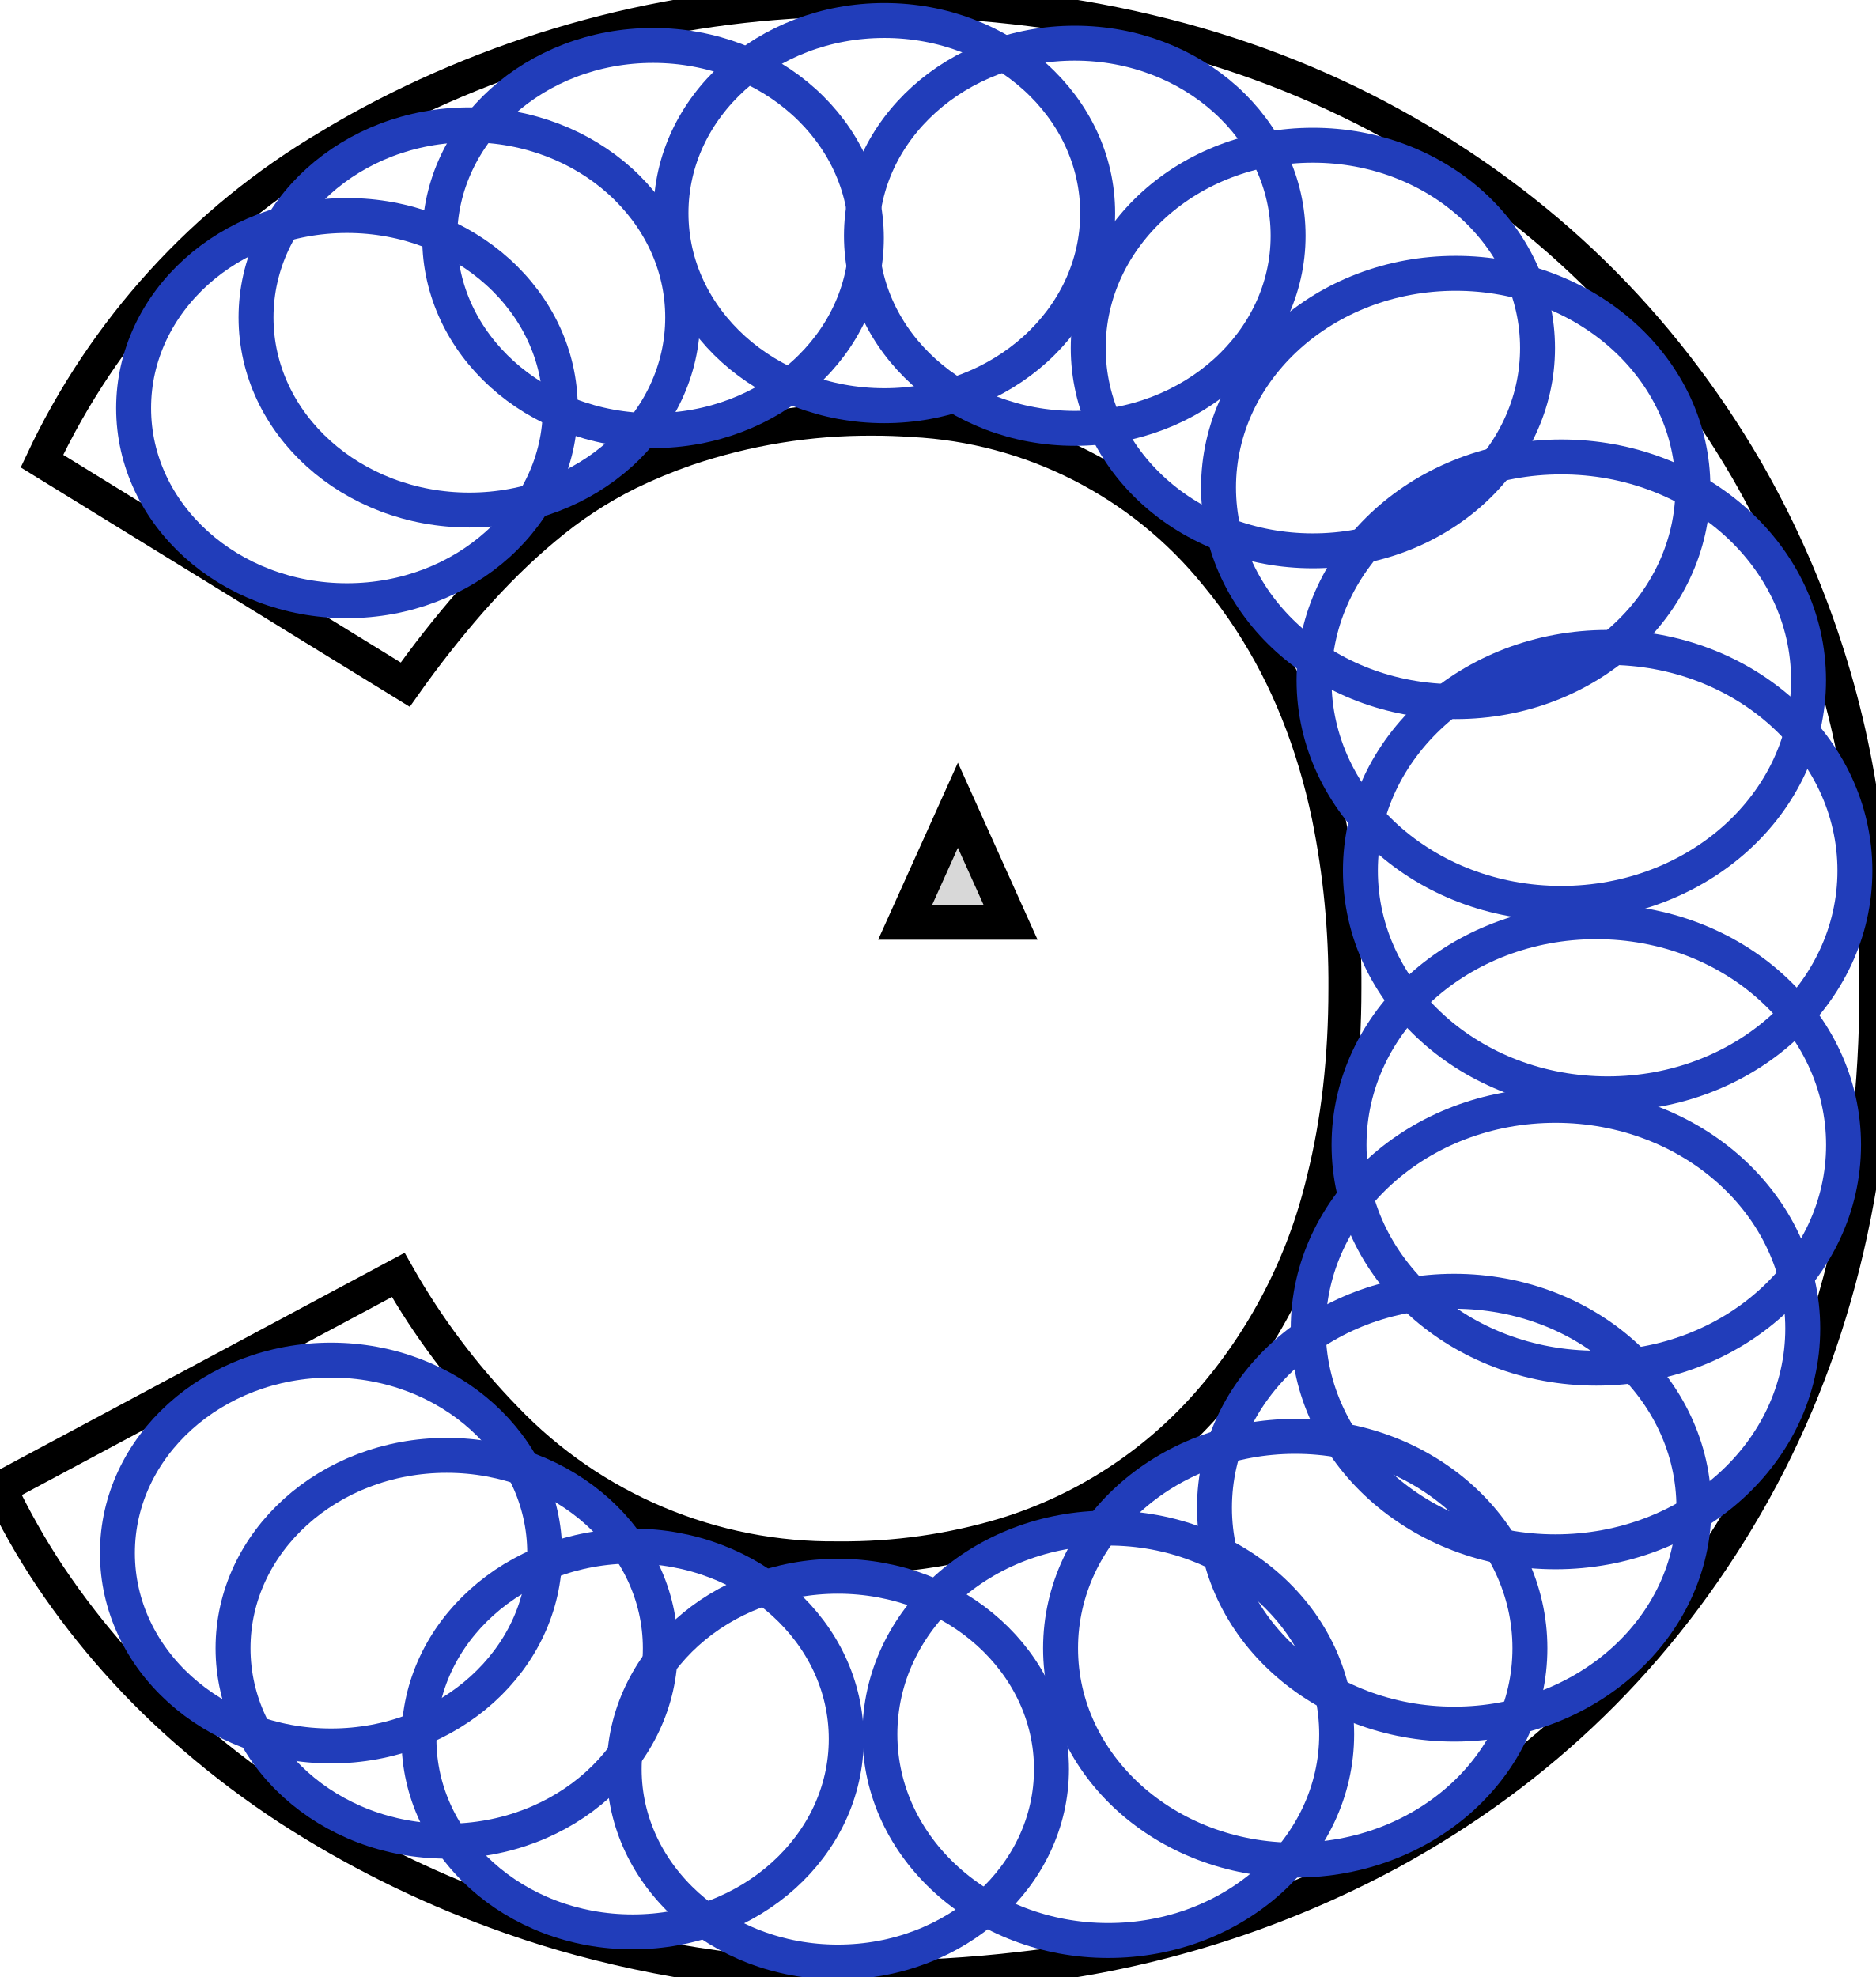
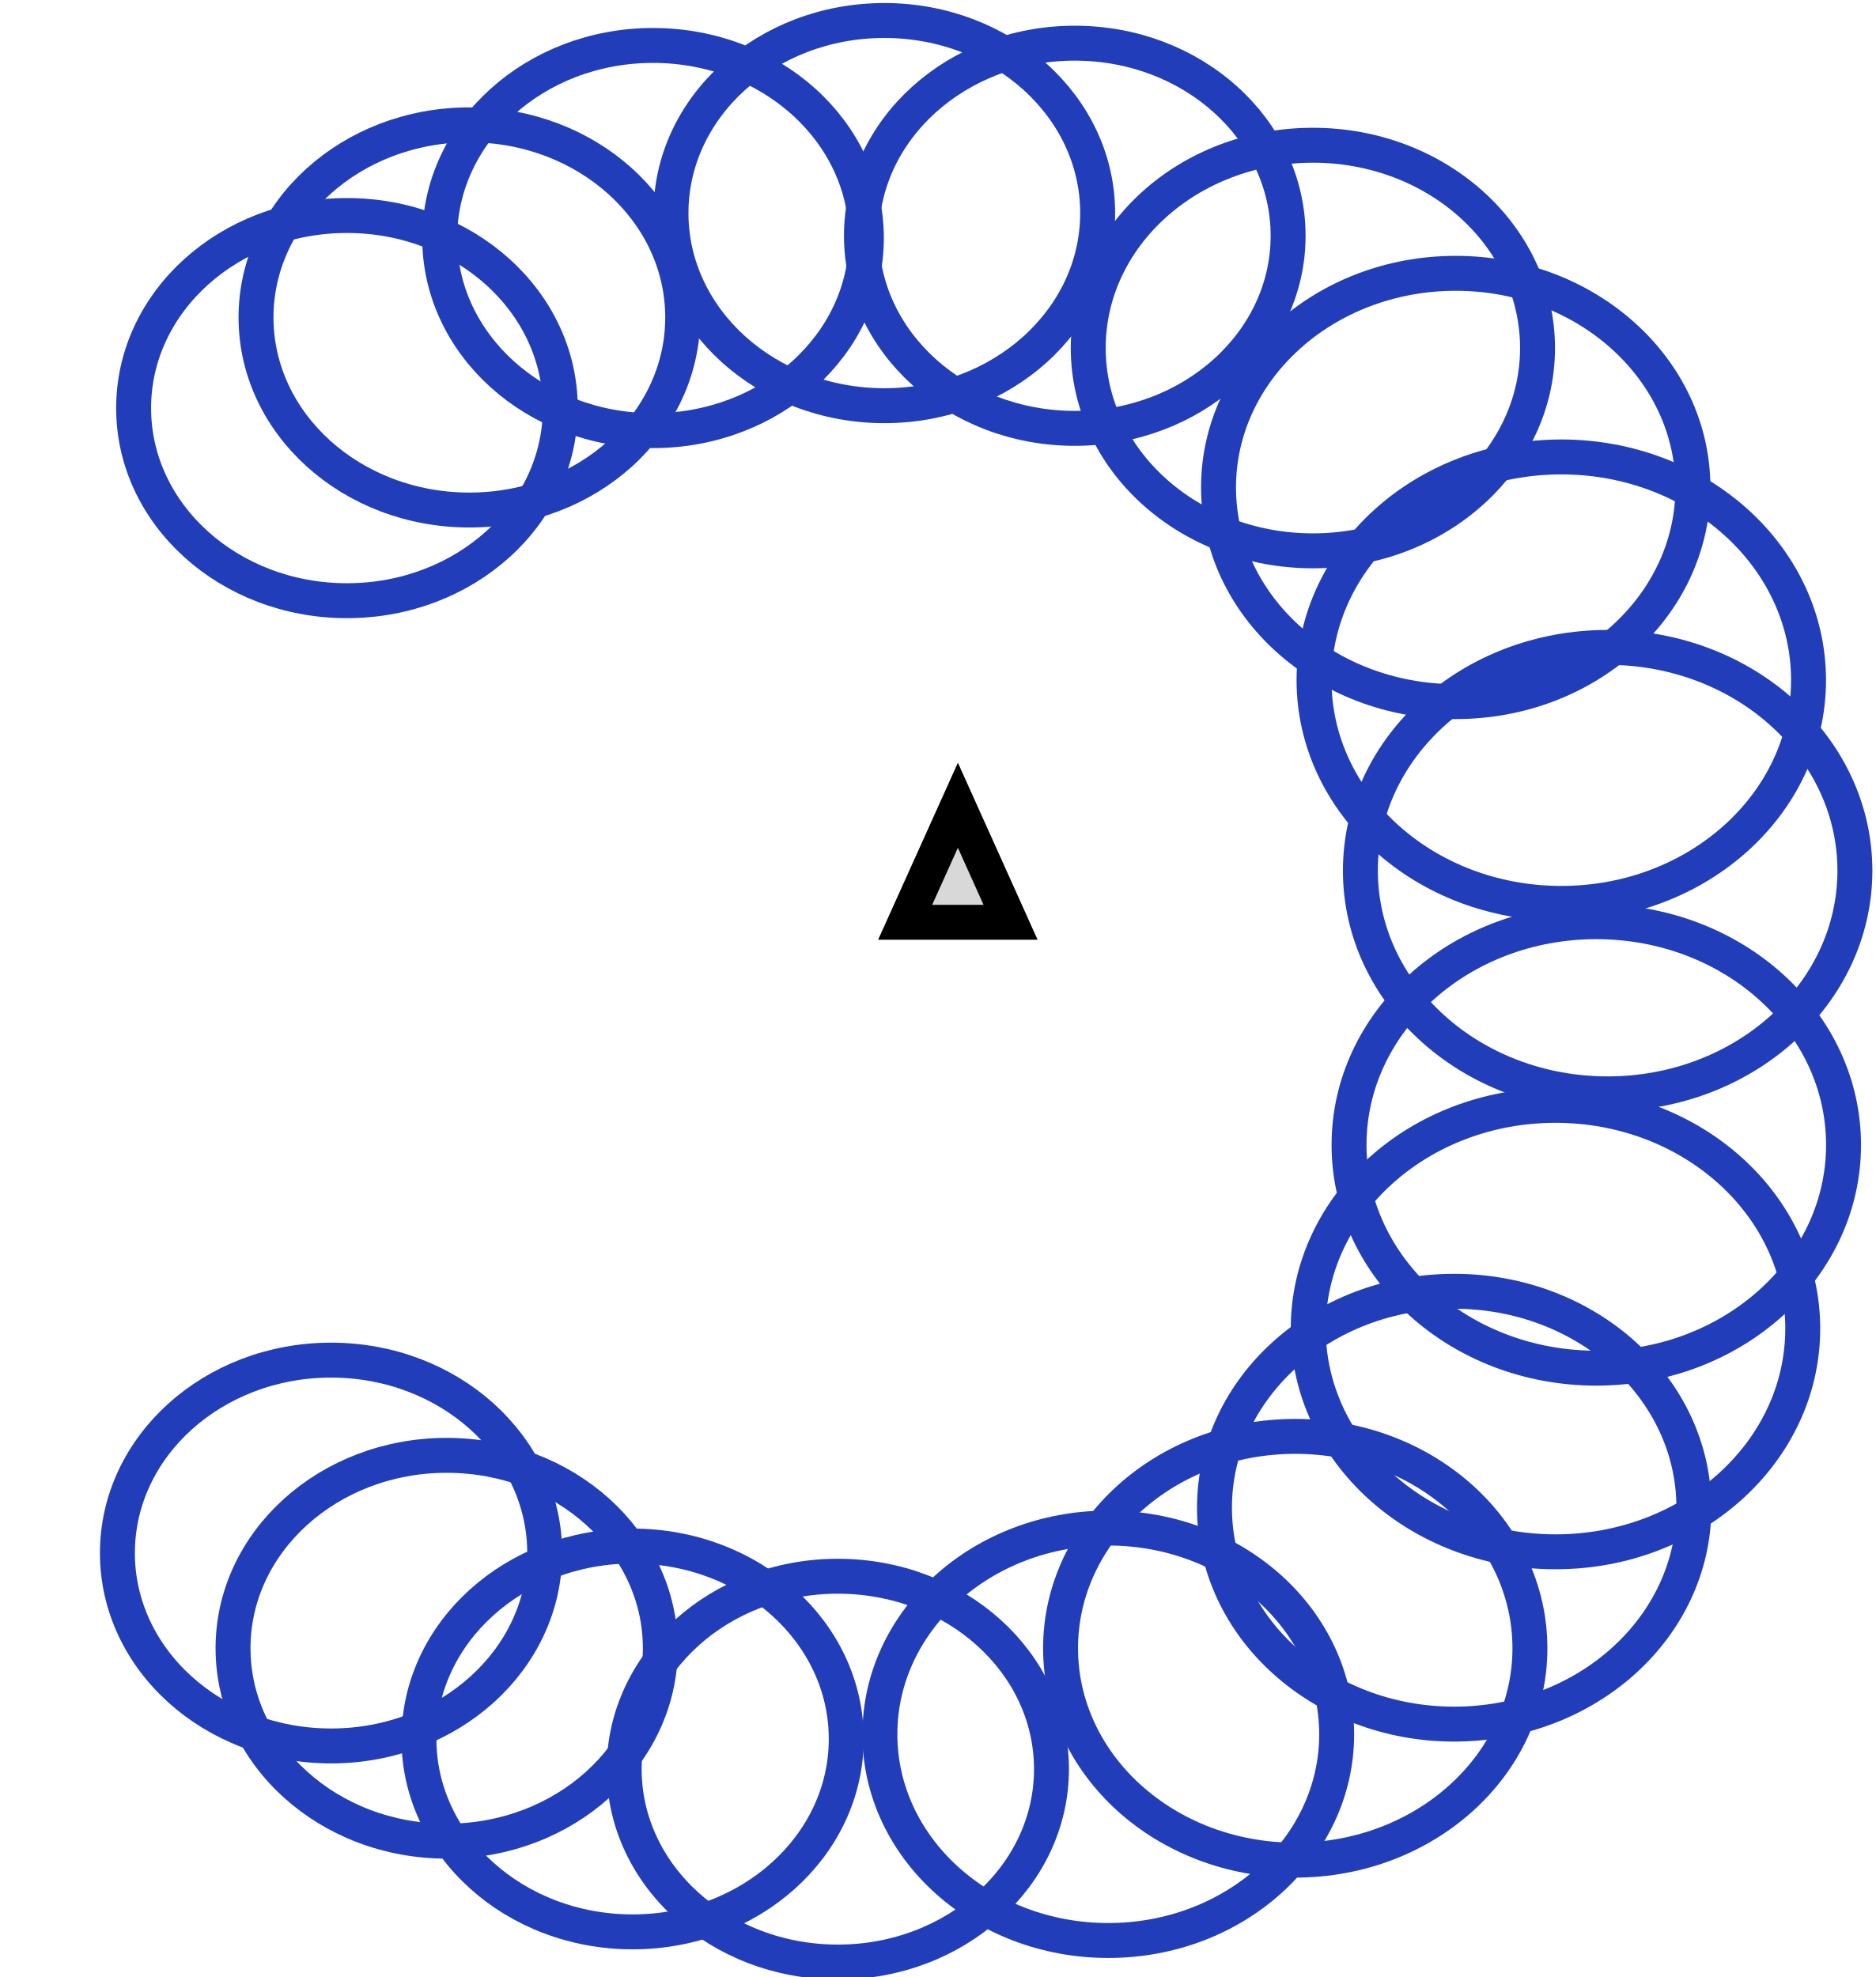
<svg xmlns="http://www.w3.org/2000/svg" viewBox="0 0 53.701 56.601" width="53.701px" height="56.601px">
-   <g id="svgGroup" stroke-linecap="round" fill-rule="nonzero" font-size="9pt" stroke="#000" stroke-width="0.25mm" fill="none" style="stroke:#000;stroke-width:0.25mm;fill:none" transform="matrix(1, 0, 0, 1, 1.7763568394002505e-15, 0)">
-     <path d="M 0 42.601 L 11.4 36.501 A 20.092 20.092 0 0 0 14.473 40.596 A 12.944 12.944 0 0 0 24 44.601 A 16.038 16.038 0 0 0 28.752 43.929 A 12.701 12.701 0 0 0 34.55 40.201 A 14.836 14.836 0 0 0 37.873 33.785 Q 38.5 31.289 38.5 28.301 A 24.054 24.054 0 0 0 38.022 23.363 Q 37.36 20.206 35.78 17.78 A 14.192 14.192 0 0 0 34.8 16.451 A 11.931 11.931 0 0 0 26.123 12.04 A 15.848 15.848 0 0 0 25 12.001 A 16.247 16.247 0 0 0 19.651 12.868 A 15.136 15.136 0 0 0 18 13.551 A 11.921 11.921 0 0 0 15.6 15.128 Q 14.538 16.01 13.475 17.217 A 29.362 29.362 0 0 0 11.6 19.601 L 1.2 13.201 A 20.68 20.68 0 0 1 9.413 4.181 A 25.771 25.771 0 0 1 10.6 3.501 A 29.574 29.574 0 0 1 24.414 0.004 A 34.497 34.497 0 0 1 24.9 0.001 Q 33.4 0.001 39.85 3.551 Q 46.3 7.101 50 13.451 A 26.996 26.996 0 0 1 53.339 23.198 A 34.9 34.9 0 0 1 53.7 28.301 Q 53.7 36.701 50 43.101 Q 46.3 49.501 39.8 53.051 A 29.008 29.008 0 0 1 29.228 56.35 A 36.484 36.484 0 0 1 24.9 56.601 A 31.151 31.151 0 0 1 16.1 55.379 A 28.822 28.822 0 0 1 14.2 54.751 A 29.486 29.486 0 0 1 8.251 51.784 A 25.577 25.577 0 0 1 5.55 49.751 A 22.725 22.725 0 0 1 1.435 45.134 A 20.305 20.305 0 0 1 0 42.601 Z" vector-effect="non-scaling-stroke" />
-   </g>
  <ellipse style="fill: rgb(216, 216, 216); fill-opacity: 0; paint-order: stroke; stroke: rgb(33, 61, 186);" cx="9.932" cy="11.684" rx="6.107" ry="5.514" transform="matrix(1, 0, 0, 1, 1.7763568394002505e-15, 0)" />
  <ellipse style="fill: rgb(216, 216, 216); fill-opacity: 0; paint-order: stroke; stroke: rgb(33, 61, 186);" cx="13.436" cy="9.088" rx="6.107" ry="5.514" transform="matrix(1, 0, 0, 1, 1.7763568394002505e-15, 0)" />
  <ellipse style="fill: rgb(216, 216, 216); fill-opacity: 0; paint-order: stroke; stroke: rgb(33, 61, 186);" cx="18.694" cy="6.815" rx="6.107" ry="5.514" transform="matrix(1, 0, 0, 1, 1.7763568394002505e-15, 0)" />
  <ellipse style="fill: rgb(216, 216, 216); fill-opacity: 0; paint-order: stroke; stroke: rgb(33, 61, 186);" cx="25.315" cy="6.101" rx="6.107" ry="5.514" transform="matrix(1, 0, 0, 1, 1.7763568394002505e-15, 0)" />
  <ellipse style="fill: rgb(216, 216, 216); fill-opacity: 0; paint-order: stroke; stroke: rgb(33, 61, 186);" cx="30.767" cy="6.75" rx="6.107" ry="5.514" transform="matrix(1, 0, 0, 1, 1.7763568394002505e-15, 0)" />
  <ellipse style="fill: rgb(216, 216, 216); fill-opacity: 0; paint-order: stroke; stroke: rgb(33, 61, 186);" cx="37.583" cy="9.964" rx="6.431" ry="5.806" transform="matrix(1, 0, 0, 1, 1.7763568394002505e-15, 0)" />
  <ellipse style="fill: rgb(216, 216, 216); fill-opacity: 0; paint-order: stroke; stroke: rgb(33, 61, 186);" cx="41.672" cy="13.956" rx="6.79" ry="6.131" transform="matrix(1, 0, 0, 1, 1.7763568394002505e-15, 0)" />
  <ellipse style="fill: rgb(216, 216, 216); fill-opacity: 0; paint-order: stroke; stroke: rgb(33, 61, 186);" cx="44.694" cy="19.473" rx="7.078" ry="6.391" transform="matrix(1, 0, 0, 1, 1.7763568394002505e-15, 0)" />
  <ellipse style="fill: rgb(216, 216, 216); fill-opacity: 0; paint-order: stroke; stroke: rgb(33, 61, 186);" cx="46.021" cy="24.926" rx="7.078" ry="6.391" transform="matrix(1, 0, 0, 1, 1.7763568394002505e-15, 0)" />
  <ellipse style="fill: rgb(216, 216, 216); fill-opacity: 0; paint-order: stroke; stroke: rgb(33, 61, 186);" cx="45.696" cy="32.779" rx="7.078" ry="6.391" transform="matrix(1, 0, 0, 1, 1.7763568394002505e-15, 0)" />
  <ellipse style="fill: rgb(216, 216, 216); fill-opacity: 0; paint-order: stroke; stroke: rgb(33, 61, 186);" cx="44.528" cy="38.037" rx="7.078" ry="6.391" transform="matrix(1, 0, 0, 1, 1.7763568394002505e-15, 0)" />
  <ellipse style="fill: rgb(216, 216, 216); fill-opacity: 0; paint-order: stroke; stroke: rgb(33, 61, 186);" cx="41.628" cy="43.165" rx="6.862" ry="6.196" transform="matrix(1, 0, 0, 1, 1.7763568394002505e-15, 0)" />
  <ellipse style="fill: rgb(216, 216, 216); fill-opacity: 0; paint-order: stroke; stroke: rgb(33, 61, 186);" cx="37.078" cy="47.189" rx="6.718" ry="6.066" transform="matrix(1, 0, 0, 1, 1.7763568394002505e-15, 0)" />
  <ellipse style="fill: rgb(216, 216, 216); fill-opacity: 0; paint-order: stroke; stroke: rgb(33, 61, 186);" cx="31.726" cy="49.652" rx="6.538" ry="5.904" transform="matrix(1, 0, 0, 1, 1.7763568394002505e-15, 0)" />
  <ellipse style="fill: rgb(216, 216, 216); fill-opacity: 0; paint-order: stroke; stroke: rgb(33, 61, 186);" cx="23.984" cy="50.65" rx="6.116" ry="5.523" transform="matrix(1, 0, 0, 1, 1.7763568394002505e-15, 0)" />
  <ellipse style="fill: rgb(216, 216, 216); fill-opacity: 0; paint-order: stroke; stroke: rgb(33, 61, 186);" cx="18.109" cy="49.786" rx="6.116" ry="5.523" transform="matrix(1, 0, 0, 1, 1.7763568394002505e-15, 0)" />
  <ellipse style="fill: rgb(216, 216, 216); fill-opacity: 0; paint-order: stroke; stroke: rgb(33, 61, 186);" cx="12.787" cy="47.189" rx="6.116" ry="5.523" transform="matrix(1, 0, 0, 1, 1.7763568394002505e-15, 0)" />
  <ellipse style="fill: rgb(216, 216, 216); fill-opacity: 0; paint-order: stroke; stroke: rgb(33, 61, 186);" cx="9.477" cy="44.463" rx="6.116" ry="5.523" transform="matrix(1, 0, 0, 1, 1.7763568394002505e-15, 0)" />
  <path d="M 27.421 23.054 L 28.929 26.405 L 25.911 26.405 L 27.421 23.054 Z" style="fill: rgb(216, 216, 216); stroke: rgb(0, 0, 0);" transform="matrix(1, 0, 0, 1, 1.7763568394002505e-15, 0)" />
</svg>
